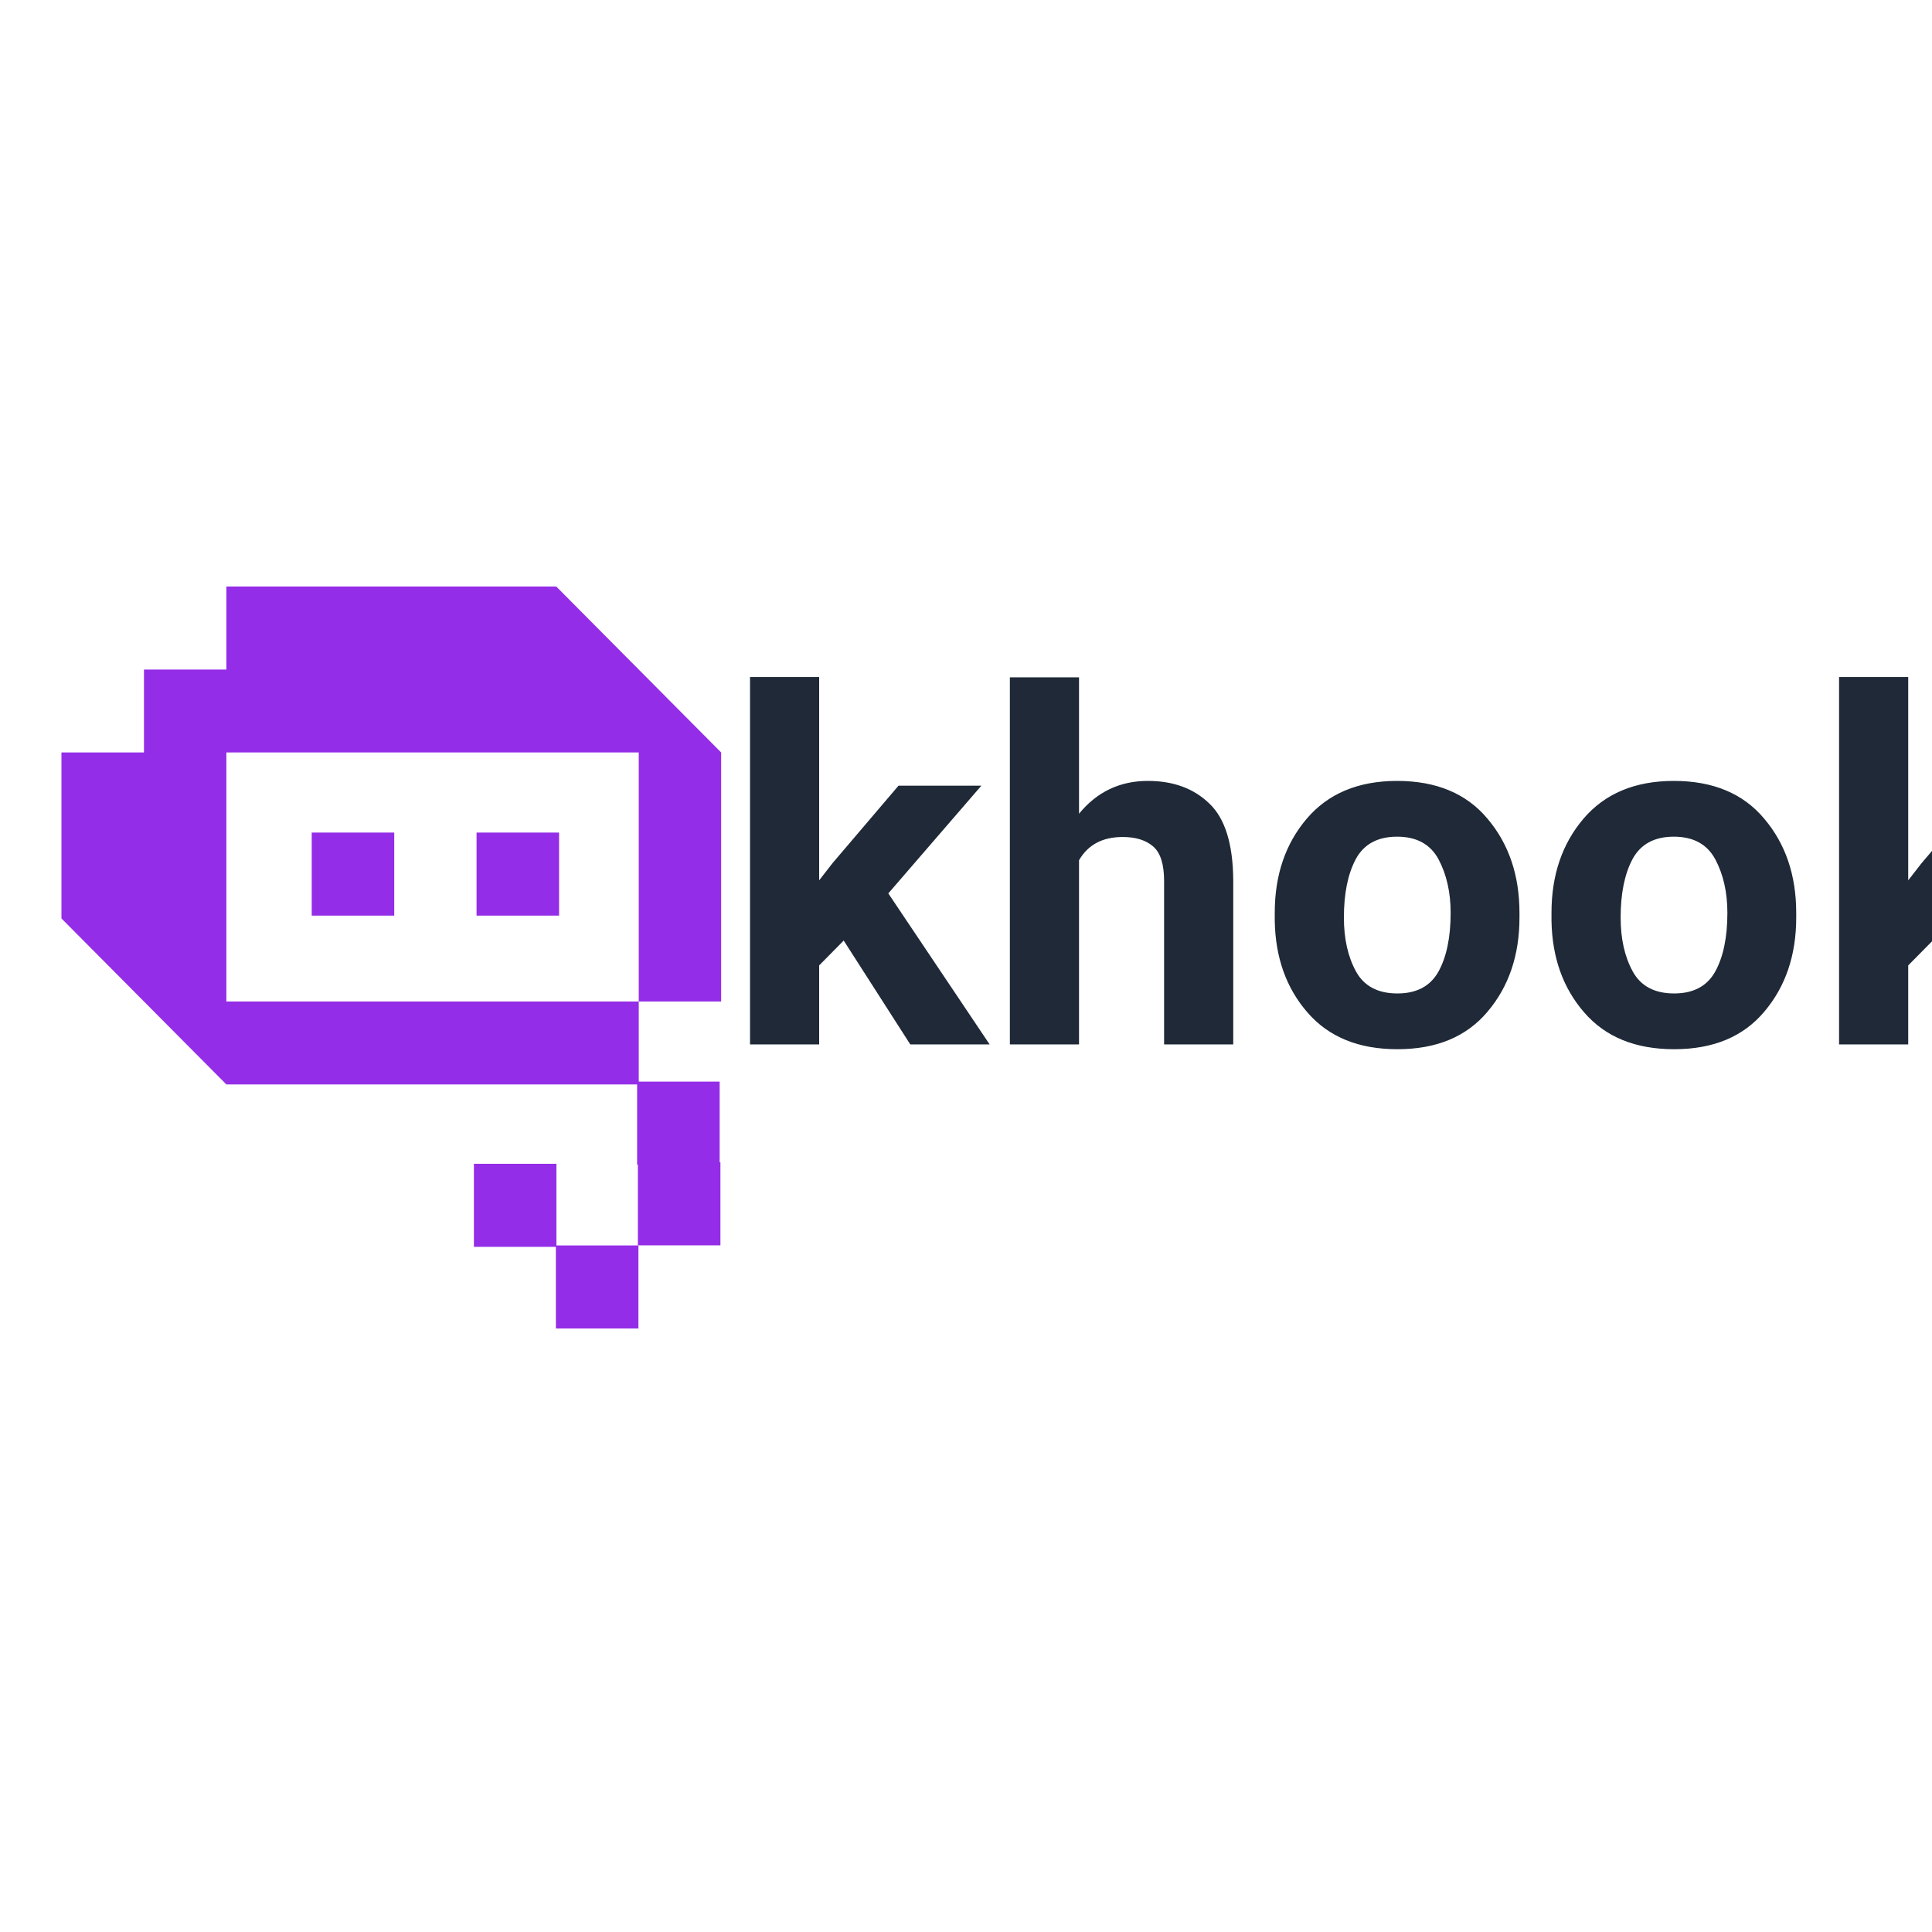
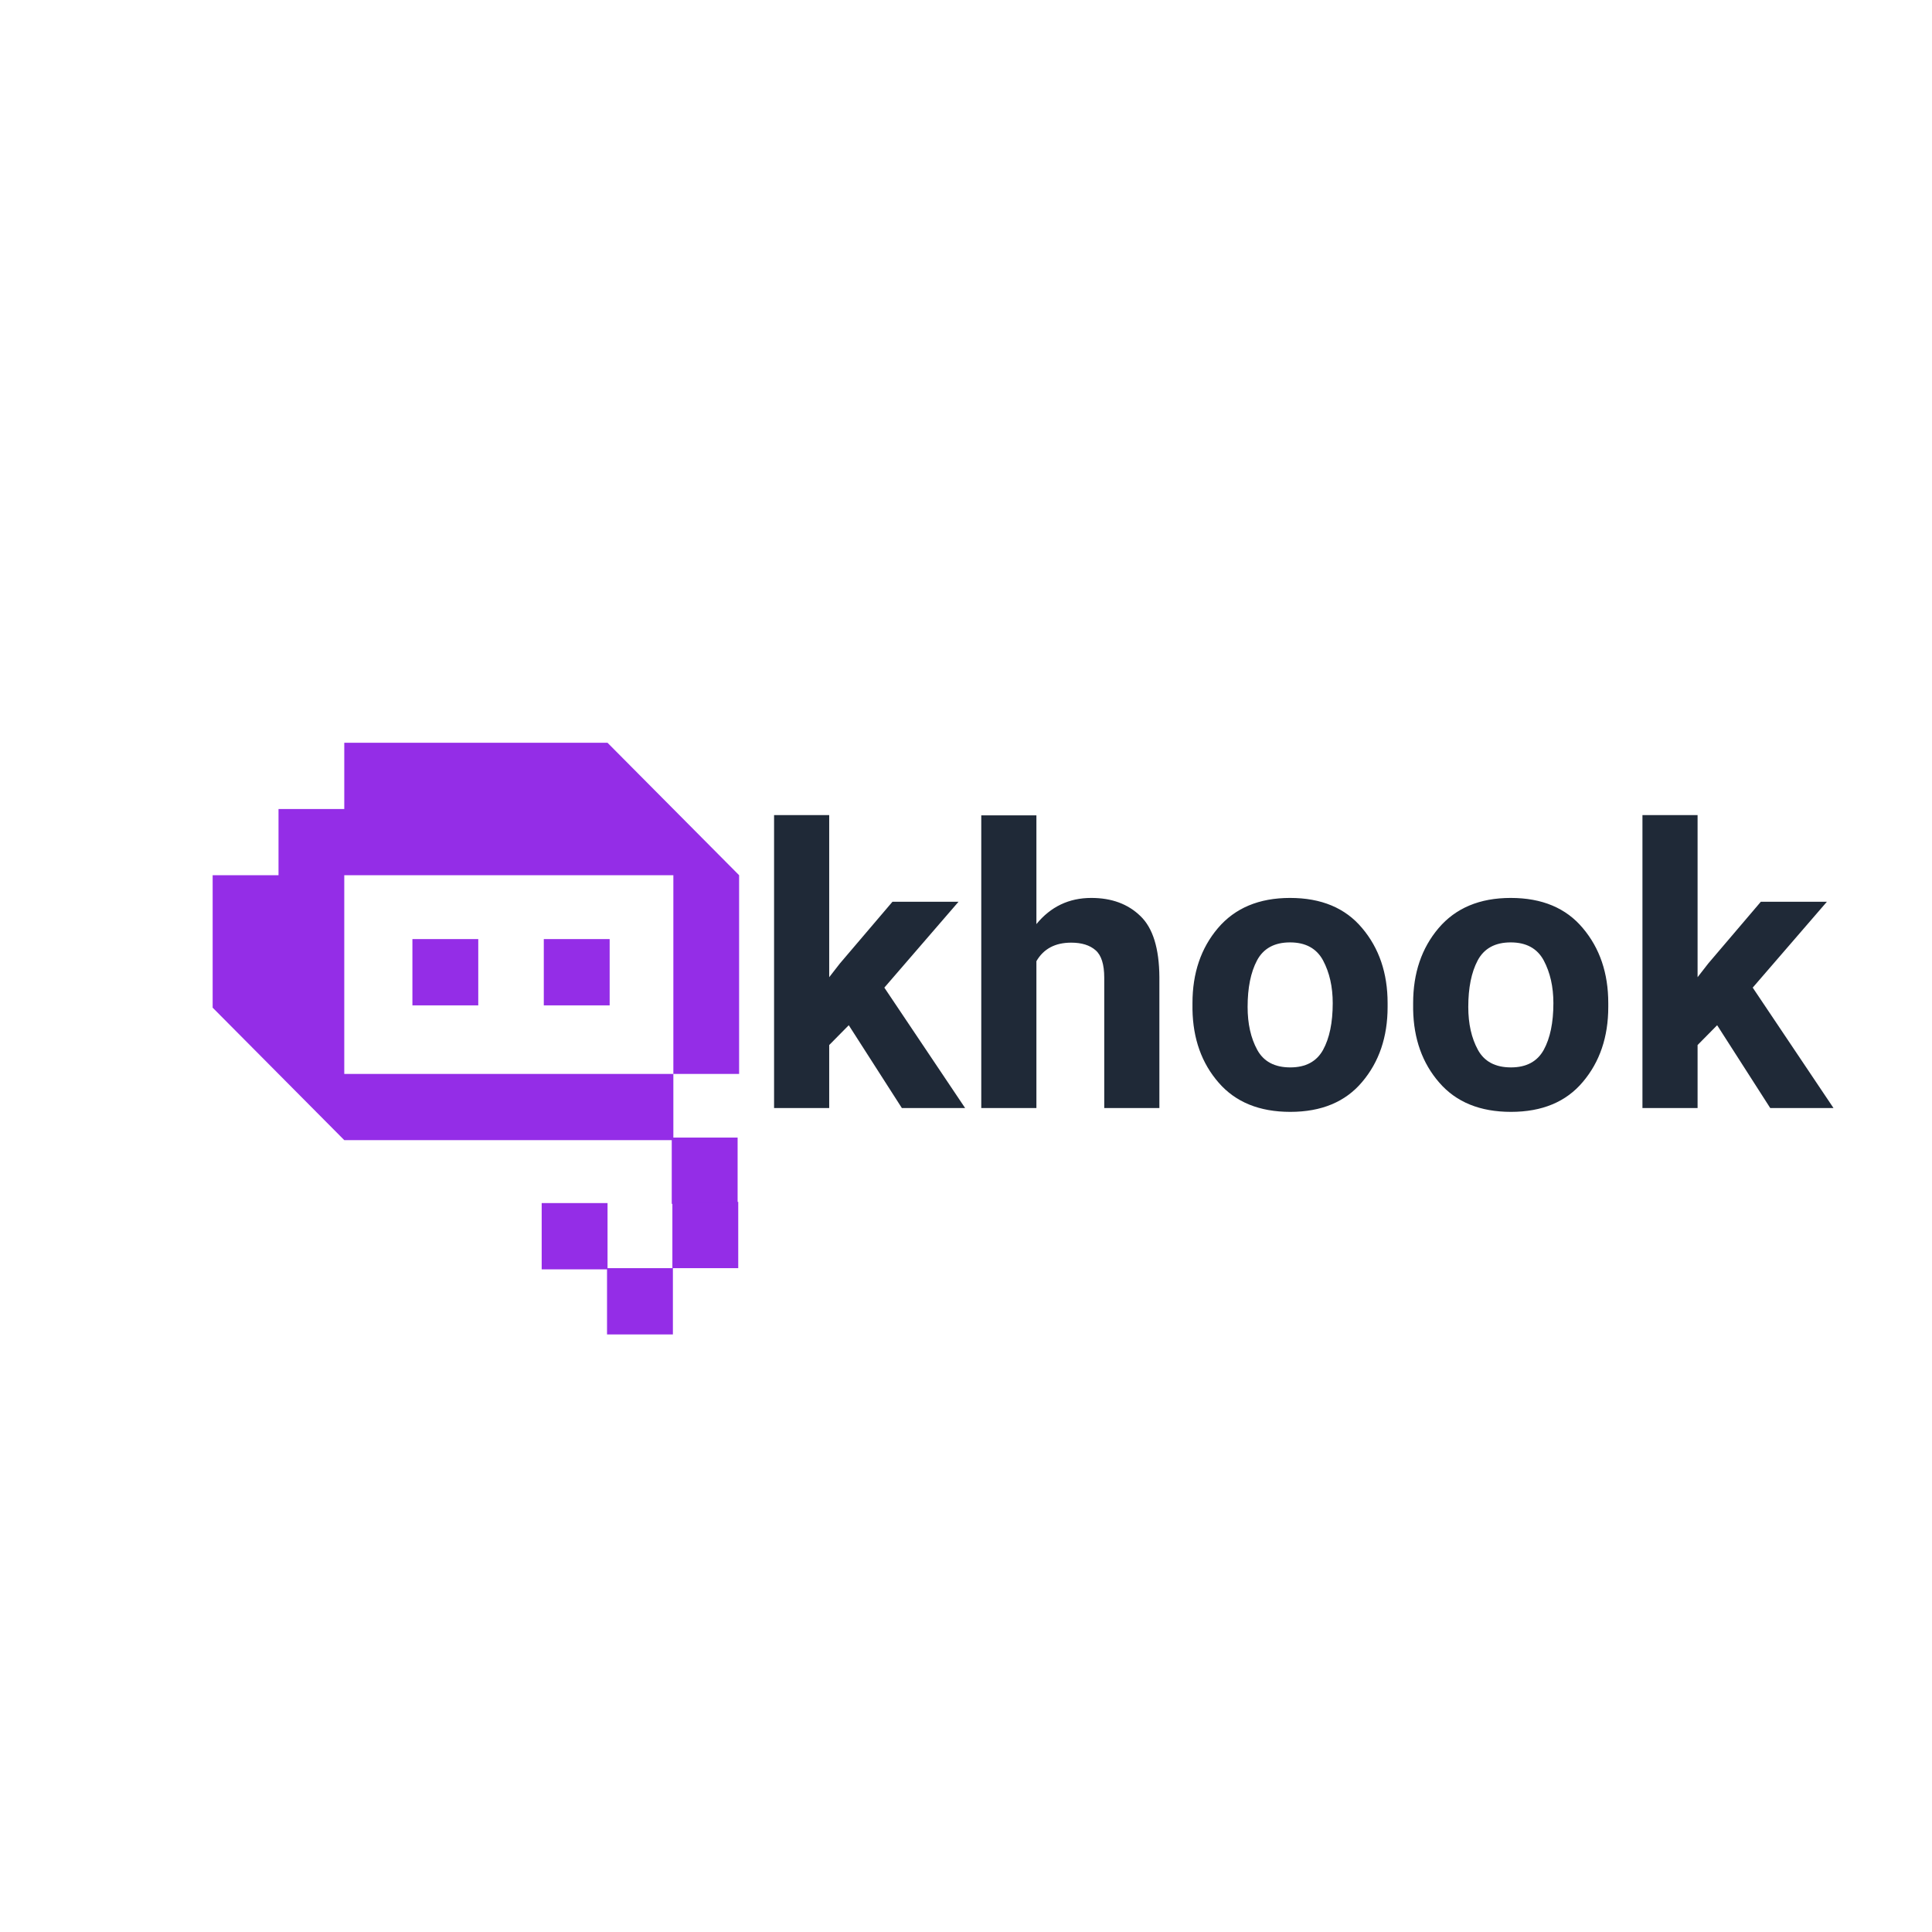
<svg xmlns="http://www.w3.org/2000/svg" version="1.1" width="1080" height="1080" viewBox="0 0 1080 1080" xml:space="preserve">
  <defs>
</defs>
+   <rect x="0" y="0" width="100%" height="100%" fill="transparent" />
  <g transform="matrix(1 0 0 1 540 540)" id="7de97c9f-f86b-47c4-b38b-a4f161e673b1">
    <rect style="stroke: none; stroke-width: 1; stroke-dasharray: none; stroke-linecap: butt; stroke-dashoffset: 0; stroke-linejoin: miter; stroke-miterlimit: 4; fill: rgb(255,255,255); fill-rule: nonzero; opacity: 1; visibility: hidden;" vector-effect="non-scaling-stroke" x="-540" y="-540" rx="0" ry="0" width="1080" height="1080" />
  </g>
  <g transform="matrix(1 0 0 1 540 540)" id="00c6ae2d-c701-4b69-84e0-c4fb9c8b3490">
</g>
-   <g transform="matrix(11.4 0 0 11.4 777.43 497.9)" style="">
+   <g transform="matrix(9.09 0 0 9.09 718.3 550.88)" style="">
    <text xml:space="preserve" font-family="'SF Pro Display', -apple-system, BlinkMacSystemFont, 'Segoe UI', Roboto, sans-serif" font-size="24" font-style="normal" font-weight="600" style="stroke: none; stroke-width: 1; stroke-dasharray: none; stroke-linecap: butt; stroke-dashoffset: 0; stroke-linejoin: miter; stroke-miterlimit: 4; fill: rgb(31,41,55); fill-rule: nonzero; opacity: 1; white-space: pre;">
      <tspan x="-32.73" y="7.54">khook</tspan>
    </text>
  </g>
-   <g transform="matrix(3.02 0 0 3.02 289.46 488.61)" clip-path="url(#CLIPPATH_56)">
-     <clipPath id="CLIPPATH_56">
+   <g transform="matrix(2.41 0 0 2.41 322.39 543.47)" clip-path="url(#CLIPPATH_63)">
+     <clipPath id="CLIPPATH_63">
      <rect transform="matrix(1 0 0 1 163.03 1.22)" id="clip0_16068_64093" x="-247" y="-55" rx="0" ry="0" width="494" height="110" />
    </clipPath>
    <path style="stroke: none; stroke-width: 1; stroke-dasharray: none; stroke-linecap: butt; stroke-dashoffset: 0; stroke-linejoin: miter; stroke-miterlimit: 4; fill: rgb(148,45,231); fill-rule: nonzero; opacity: 1;" vector-effect="non-scaling-stroke" transform=" translate(-83.97, -53.78)" d="M 91.609 46.098 L 76.333 46.098 L 76.333 61.472 L 91.609 61.472 L 91.609 46.098 Z" stroke-linecap="round" />
  </g>
-   <g transform="matrix(3.02 0 0 3.02 197.31 488.61)" clip-path="url(#CLIPPATH_57)">
-     <clipPath id="CLIPPATH_57">
+   <g transform="matrix(2.41 0 0 2.41 248.94 543.47)" clip-path="url(#CLIPPATH_64)">
+     <clipPath id="CLIPPATH_64">
      <rect transform="matrix(1 0 0 1 193.56 1.22)" id="clip0_16068_64093" x="-247" y="-55" rx="0" ry="0" width="494" height="110" />
    </clipPath>
    <path style="stroke: none; stroke-width: 1; stroke-dasharray: none; stroke-linecap: butt; stroke-dashoffset: 0; stroke-linejoin: miter; stroke-miterlimit: 4; fill: rgb(148,45,231); fill-rule: nonzero; opacity: 1;" vector-effect="non-scaling-stroke" transform=" translate(-53.44, -53.78)" d="M 61.081 46.098 L 45.804 46.098 L 45.804 61.472 L 61.081 61.472 L 61.081 46.098 Z" stroke-linecap="round" />
  </g>
-   <g transform="matrix(3.02 0 0 3.02 218.75 467.04)" clip-path="url(#CLIPPATH_58)">
-     <clipPath id="CLIPPATH_58">
+   <g transform="matrix(2.41 0 0 2.41 266.03 526.28)" clip-path="url(#CLIPPATH_65)">
+     <clipPath id="CLIPPATH_65">
      <rect transform="matrix(1 0 0 1 185.94 8.91)" id="clip0_16068_64093" x="-247" y="-55" rx="0" ry="0" width="494" height="110" />
    </clipPath>
    <path style="stroke: none; stroke-width: 1; stroke-dasharray: none; stroke-linecap: butt; stroke-dashoffset: 0; stroke-linejoin: miter; stroke-miterlimit: 4; fill: rgb(148,45,231); fill-rule: nonzero; opacity: 1;" vector-effect="non-scaling-stroke" transform=" translate(-61.06, -46.09)" d="M 106.861 15.374 L 91.585 0 L 76.333 0 L 61.057 0 L 45.804 0 L 30.528 0 L 30.528 15.374 L 15.276 15.374 L 15.276 30.724 L 0 30.724 L 0 46.098 L 0 61.448 L 15.276 76.822 L 30.528 92.172 L 45.804 92.172 L 61.057 92.172 L 76.333 92.172 L 91.585 92.172 L 106.861 92.172 L 106.861 76.822 L 91.585 76.822 L 76.333 76.822 L 61.057 76.822 L 45.804 76.822 L 30.528 76.822 L 30.528 61.448 L 30.528 46.098 L 30.528 30.724 L 45.804 30.724 L 61.057 30.724 L 76.333 30.724 L 91.585 30.724 L 106.861 30.724 L 106.861 46.098 L 106.861 61.448 L 106.861 76.822 L 122.113 76.822 L 122.113 61.448 L 122.113 46.098 L 122.113 30.724 L 106.861 15.374 Z" stroke-linecap="round" />
  </g>
-   <g transform="matrix(3.02 0 0 3.02 379.22 627.83)" clip-path="url(#CLIPPATH_59)">
-     <clipPath id="CLIPPATH_59">
+   <g transform="matrix(2.41 0 0 2.41 393.92 654.43)" clip-path="url(#CLIPPATH_66)">
+     <clipPath id="CLIPPATH_66">
      <rect transform="matrix(1 0 0 1 163.03 1.22)" id="clip0_16068_64093" x="-247" y="-55" rx="0" ry="0" width="494" height="110" />
    </clipPath>
    <path style="stroke: none; stroke-width: 1; stroke-dasharray: none; stroke-linecap: butt; stroke-dashoffset: 0; stroke-linejoin: miter; stroke-miterlimit: 4; fill: rgb(148,45,231); fill-rule: nonzero; opacity: 1;" vector-effect="non-scaling-stroke" transform=" translate(-83.97, -53.78)" d="M 91.609 46.098 L 76.333 46.098 L 76.333 61.472 L 91.609 61.472 L 91.609 46.098 Z" stroke-linecap="round" />
  </g>
-   <g transform="matrix(3.02 0 0 3.02 379.65 672.93)" clip-path="url(#CLIPPATH_60)">
-     <clipPath id="CLIPPATH_60">
+   <g transform="matrix(2.41 0 0 2.41 394.27 690.37)" clip-path="url(#CLIPPATH_67)">
+     <clipPath id="CLIPPATH_67">
      <rect transform="matrix(1 0 0 1 163.03 1.22)" id="clip0_16068_64093" x="-247" y="-55" rx="0" ry="0" width="494" height="110" />
    </clipPath>
    <path style="stroke: none; stroke-width: 1; stroke-dasharray: none; stroke-linecap: butt; stroke-dashoffset: 0; stroke-linejoin: miter; stroke-miterlimit: 4; fill: rgb(148,45,231); fill-rule: nonzero; opacity: 1;" vector-effect="non-scaling-stroke" transform=" translate(-83.97, -53.78)" d="M 91.609 46.098 L 76.333 46.098 L 76.333 61.472 L 91.609 61.472 L 91.609 46.098 Z" stroke-linecap="round" />
  </g>
-   <g transform="matrix(3.02 0 0 3.02 333.81 719.41)" clip-path="url(#CLIPPATH_61)">
-     <clipPath id="CLIPPATH_61">
+   <g transform="matrix(2.41 0 0 2.41 357.74 727.42)" clip-path="url(#CLIPPATH_68)">
+     <clipPath id="CLIPPATH_68">
      <rect transform="matrix(1 0 0 1 163.03 1.22)" id="clip0_16068_64093" x="-247" y="-55" rx="0" ry="0" width="494" height="110" />
    </clipPath>
    <path style="stroke: none; stroke-width: 1; stroke-dasharray: none; stroke-linecap: butt; stroke-dashoffset: 0; stroke-linejoin: miter; stroke-miterlimit: 4; fill: rgb(148,45,231); fill-rule: nonzero; opacity: 1;" vector-effect="non-scaling-stroke" transform=" translate(-83.97, -53.78)" d="M 91.609 46.098 L 76.333 46.098 L 76.333 61.472 L 91.609 61.472 L 91.609 46.098 Z" stroke-linecap="round" />
  </g>
-   <g transform="matrix(3.02 0 0 3.02 287.98 673.77)" clip-path="url(#CLIPPATH_62)">
-     <clipPath id="CLIPPATH_62">
+   <g transform="matrix(2.41 0 0 2.41 321.21 691.04)" clip-path="url(#CLIPPATH_69)">
+     <clipPath id="CLIPPATH_69">
      <rect transform="matrix(1 0 0 1 163.03 1.22)" id="clip0_16068_64093" x="-247" y="-55" rx="0" ry="0" width="494" height="110" />
    </clipPath>
    <path style="stroke: none; stroke-width: 1; stroke-dasharray: none; stroke-linecap: butt; stroke-dashoffset: 0; stroke-linejoin: miter; stroke-miterlimit: 4; fill: rgb(148,45,231); fill-rule: nonzero; opacity: 1;" vector-effect="non-scaling-stroke" transform=" translate(-83.97, -53.78)" d="M 91.609 46.098 L 76.333 46.098 L 76.333 61.472 L 91.609 61.472 L 91.609 46.098 Z" stroke-linecap="round" />
  </g>
</svg>
